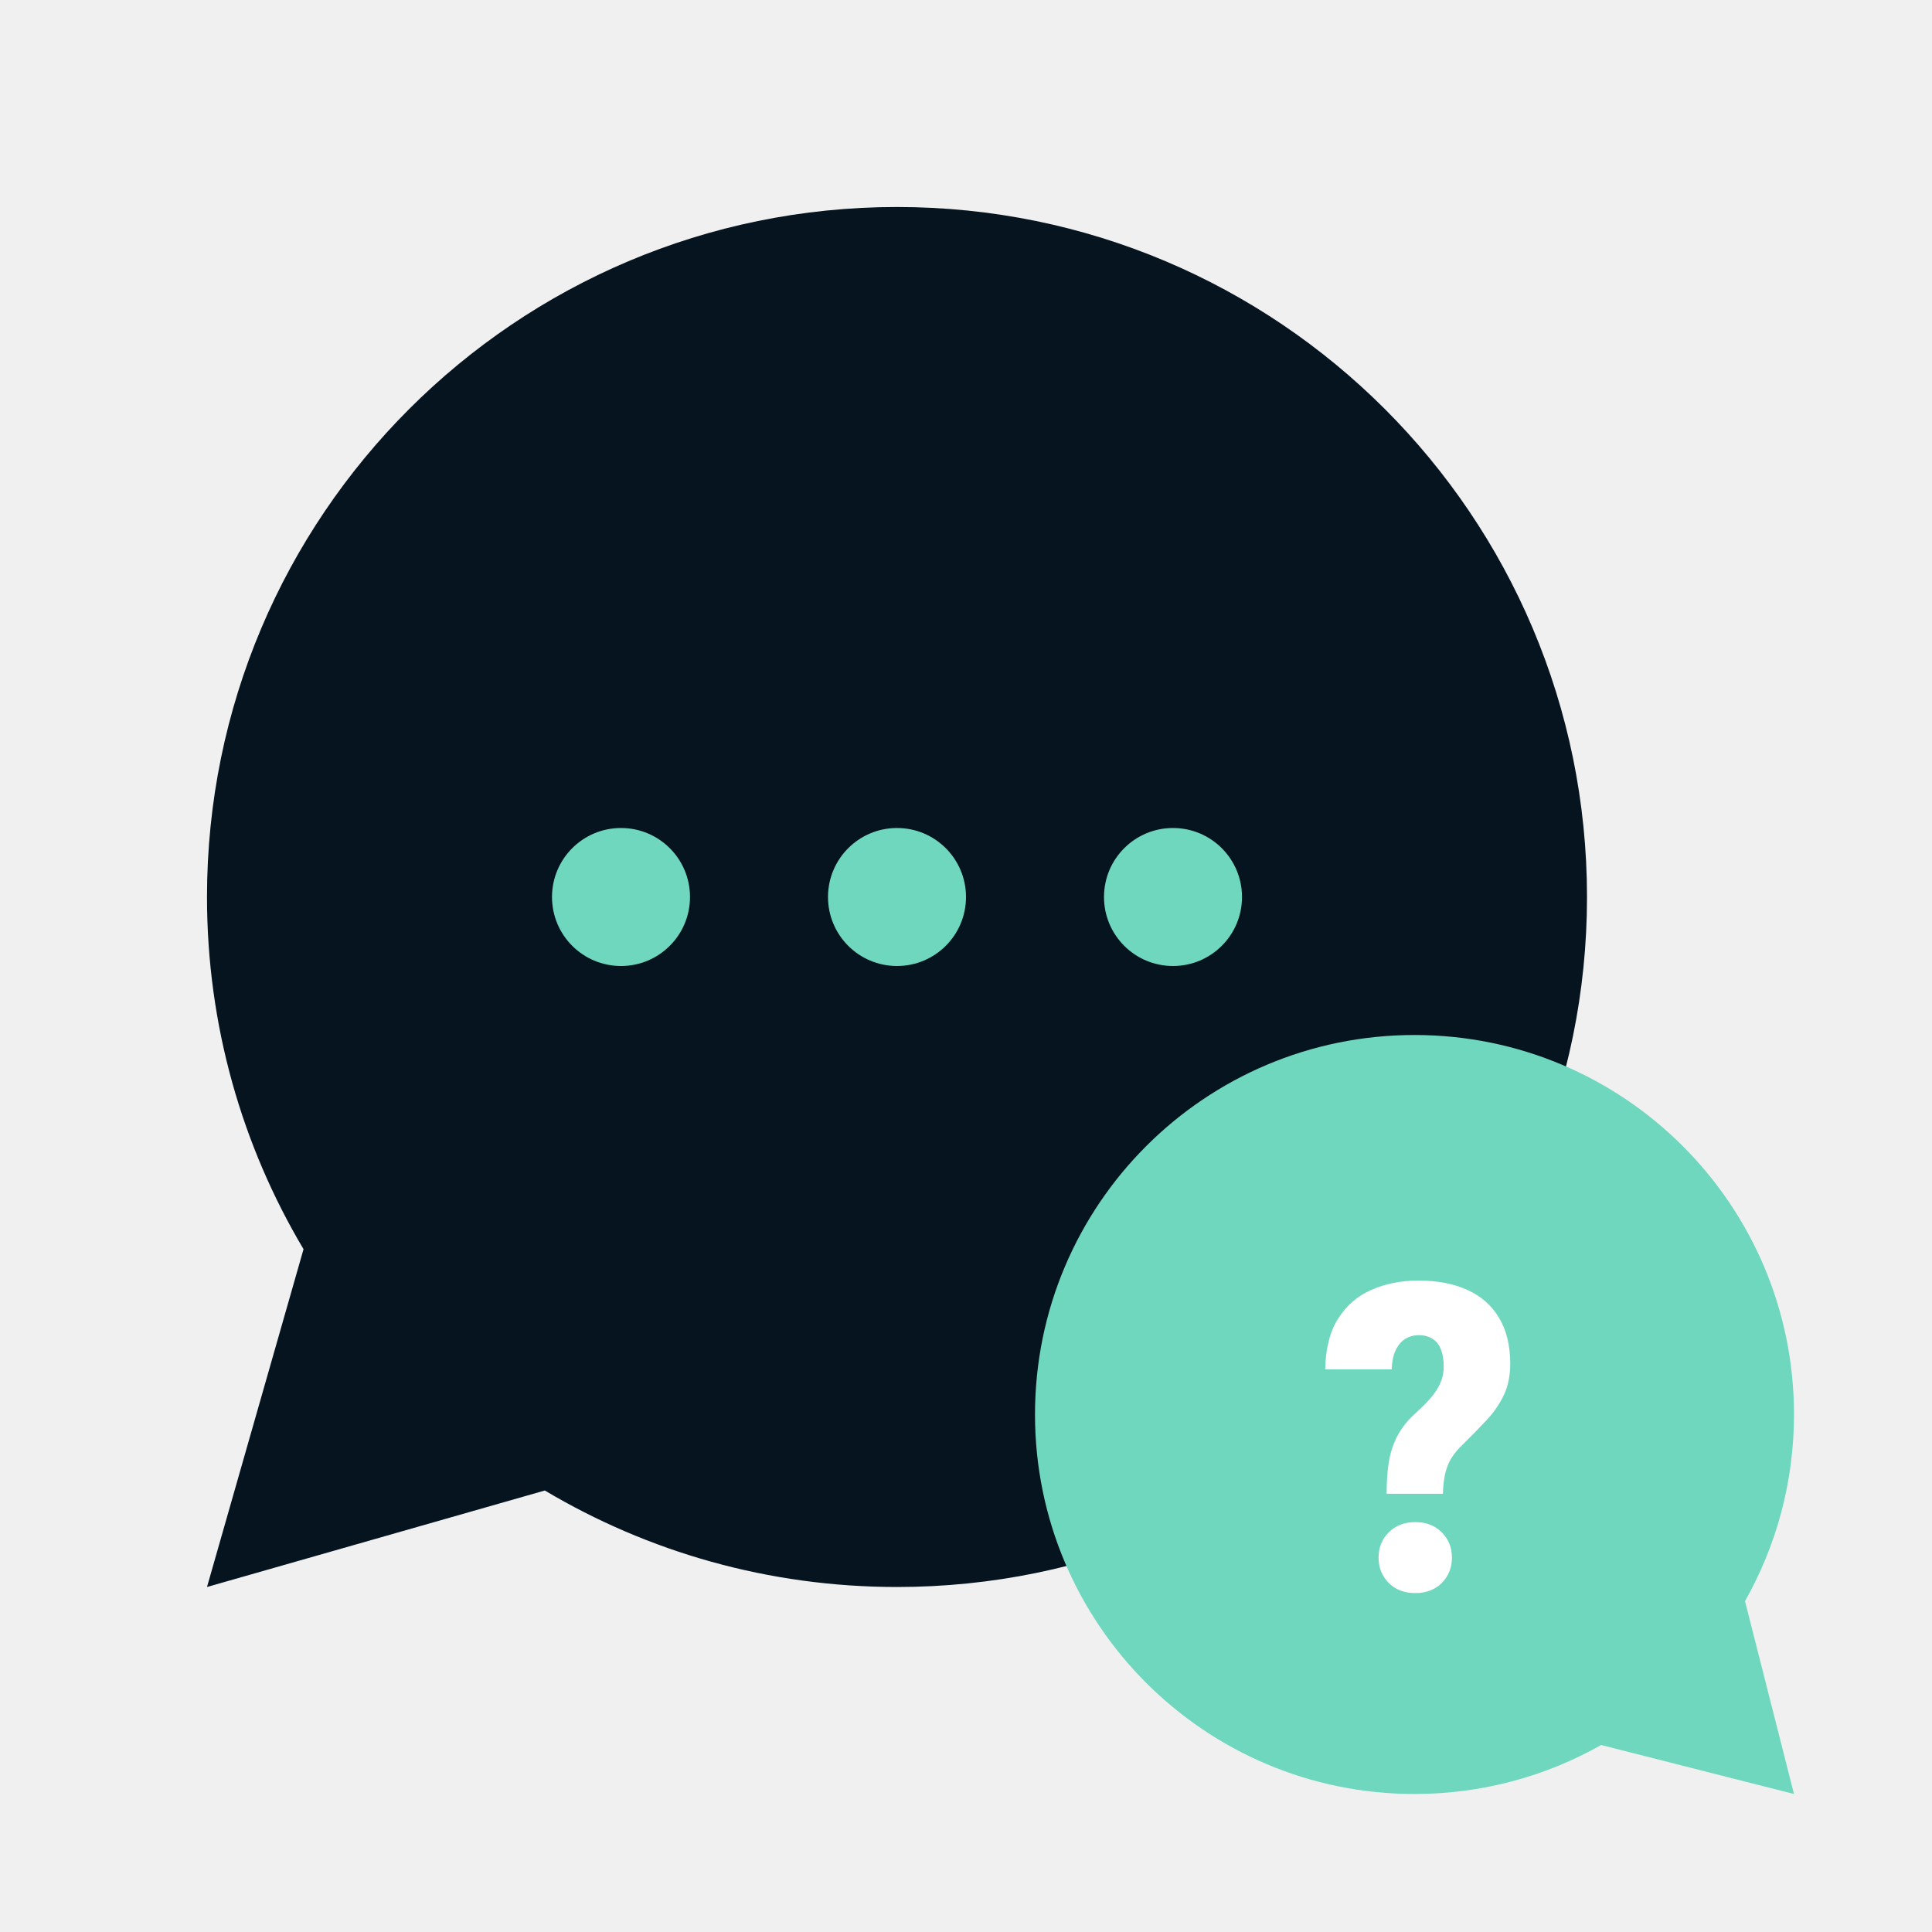
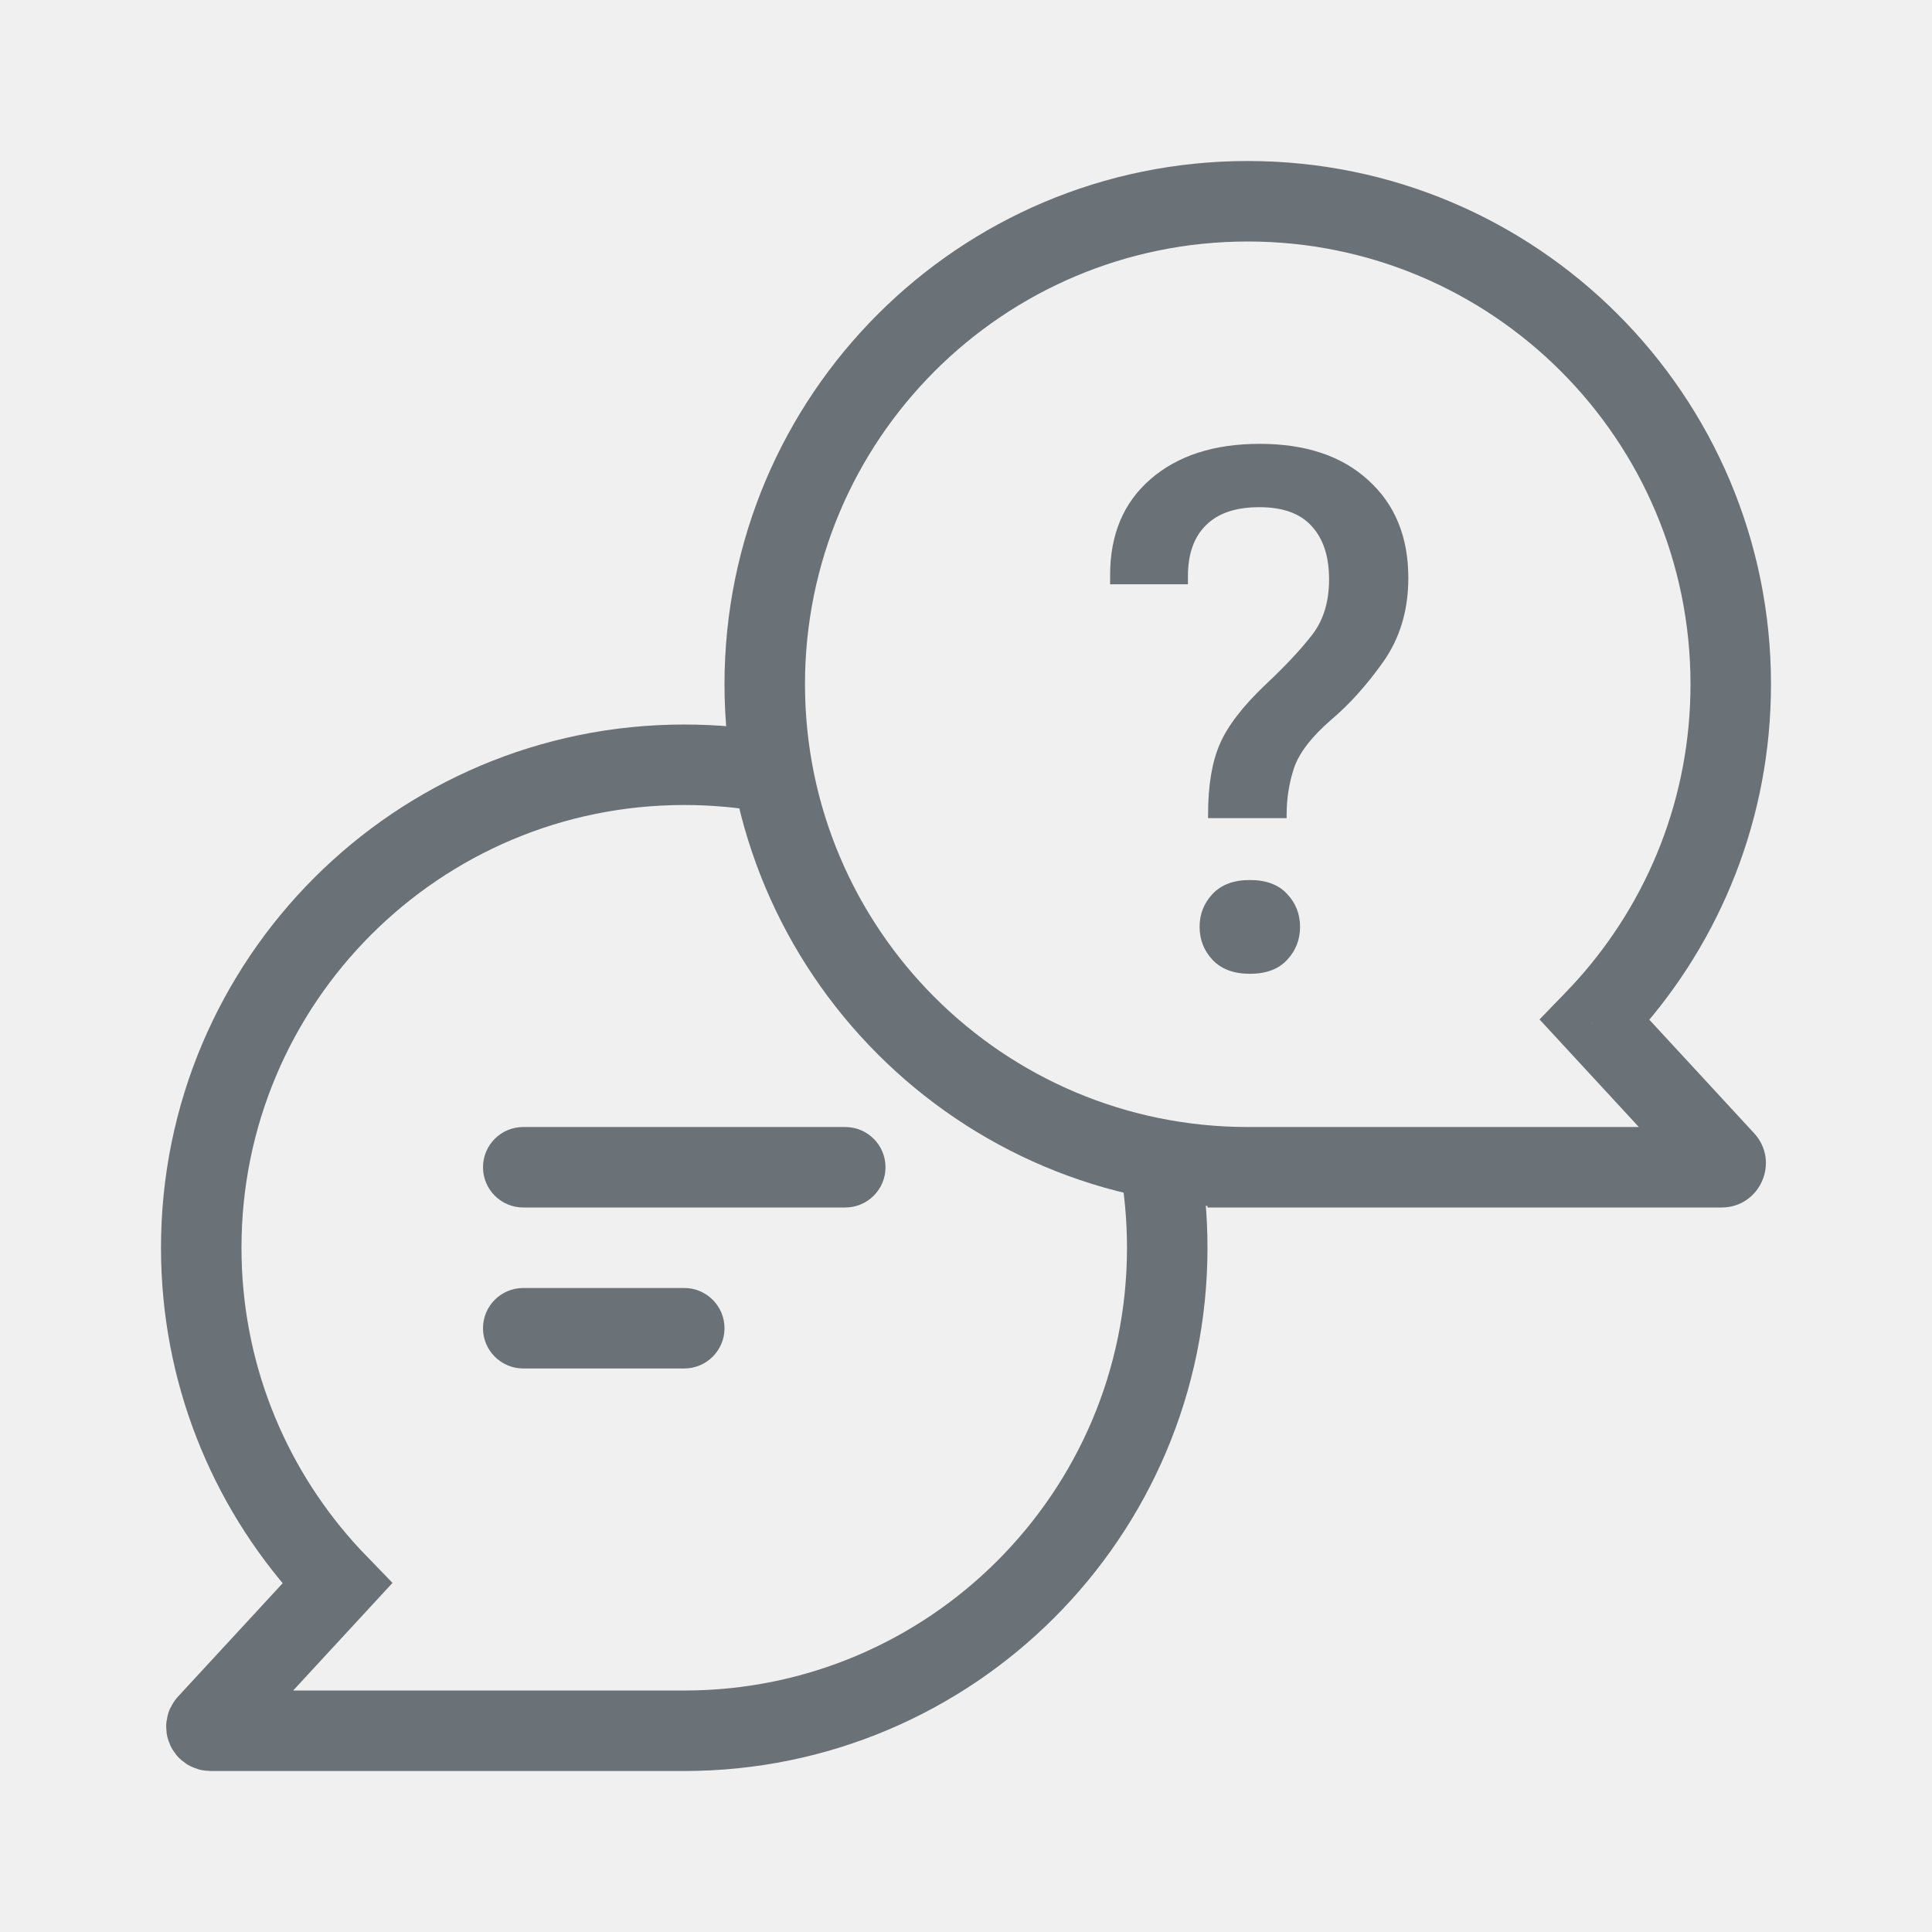
<svg xmlns="http://www.w3.org/2000/svg" width="56" height="56" viewBox="0 0 56 56" fill="none">
-   <g clip-path="url(#clip0_1992_17321)">
-     <path fill-rule="evenodd" clip-rule="evenodd" d="M26 46C37.046 46 46 37.046 46 26C46 14.954 37.046 6 26 6C14.954 6 6 14.954 6 26C6 29.729 7.021 33.22 8.798 36.208L6 46L15.792 43.203C18.78 44.98 22.271 46 26 46Z" fill="#05141F" />
-     <path fill-rule="evenodd" clip-rule="evenodd" d="M20 26C20 27.105 19.105 28 18 28C16.895 28 16 27.105 16 26C16 24.895 16.895 24 18 24C19.105 24 20 24.895 20 26ZM28 26C28 27.105 27.105 28 26 28C24.895 28 24 27.105 24 26C24 24.895 24.895 24 26 24C27.105 24 28 24.895 28 26ZM34 28C35.105 28 36 27.105 36 26C36 24.895 35.105 24 34 24C32.895 24 32 24.895 32 26C32 27.105 32.895 28 34 28Z" fill="#70D7BF" />
-     <path fill-rule="evenodd" clip-rule="evenodd" d="M50.58 46.41C51.484 44.812 52 42.966 52 41C52 34.925 47.075 30 41 30C34.925 30 30 34.925 30 41C30 47.075 34.925 52 41 52C42.966 52 44.812 51.484 46.41 50.58L52 52L50.58 46.41Z" fill="#70D7BF" />
-     <path d="M41.824 43.297H40.192C40.192 42.94 40.214 42.625 40.26 42.353C40.309 42.077 40.393 41.83 40.51 41.611C40.628 41.391 40.787 41.188 40.988 41.002C41.166 40.843 41.32 40.691 41.449 40.545C41.577 40.399 41.676 40.251 41.744 40.101C41.812 39.951 41.847 39.79 41.847 39.62C41.847 39.409 41.818 39.236 41.761 39.102C41.708 38.968 41.627 38.869 41.517 38.804C41.411 38.735 41.276 38.7 41.113 38.7C40.98 38.7 40.855 38.735 40.738 38.804C40.624 38.873 40.531 38.981 40.459 39.127C40.387 39.269 40.347 39.458 40.34 39.693H38.412C38.423 39.088 38.548 38.597 38.787 38.22C39.03 37.838 39.352 37.56 39.754 37.386C40.159 37.207 40.612 37.118 41.113 37.118C41.666 37.118 42.142 37.209 42.54 37.392C42.938 37.574 43.244 37.846 43.456 38.207C43.668 38.565 43.775 39.005 43.775 39.529C43.775 39.877 43.712 40.182 43.587 40.442C43.465 40.697 43.301 40.937 43.092 41.16C42.887 41.379 42.658 41.615 42.404 41.866C42.184 42.073 42.034 42.284 41.955 42.499C41.875 42.71 41.831 42.976 41.824 43.297ZM39.959 45.148C39.959 44.855 40.057 44.612 40.254 44.417C40.451 44.218 40.707 44.119 41.022 44.119C41.337 44.119 41.593 44.218 41.79 44.417C41.987 44.612 42.085 44.855 42.085 45.148C42.085 45.44 41.987 45.685 41.79 45.884C41.593 46.079 41.337 46.176 41.022 46.176C40.707 46.176 40.451 46.079 40.254 45.884C40.057 45.685 39.959 45.44 39.959 45.148Z" fill="white" />
-   </g>
-   <defs>
-     <clipPath id="clip0_1992_17321">
-       <rect width="56" height="56" fill="white" />
-     </clipPath>
-   </defs>
+   <path d="M46.602 29.167L47.471 29.945L47.471 29.945L46.602 29.167ZM36.167 33.833H37.333V32.667L36.167 32.667L36.167 33.833ZM36.167 33.833H35V35H36.167V33.833ZM49.986 33.638L49.129 34.429L49.129 34.429L49.986 33.638ZM46.229 29.567L45.391 28.756L44.624 29.549L45.372 30.359L46.229 29.567ZM49 19.833C49 23.121 47.765 26.117 45.733 28.389L47.471 29.945C49.872 27.262 51.333 23.717 51.333 19.833H49ZM36.167 7C43.254 7 49 12.746 49 19.833H51.333C51.333 11.457 44.543 4.667 36.167 4.667V7ZM23.333 19.833C23.333 12.746 29.079 7 36.167 7V4.667C27.79 4.667 21 11.457 21 19.833H23.333ZM36.167 32.667C29.079 32.666 23.333 26.921 23.333 19.833H21C21 28.209 27.79 35 36.167 35L36.167 32.667ZM35 33.833V33.833H37.333V33.833H35ZM36.167 35H49.9V32.667H36.167V35ZM49.9 35C51.019 35 51.602 33.668 50.843 32.846L49.129 34.429C48.508 33.756 48.985 32.667 49.9 32.667V35ZM50.843 32.846L47.086 28.776L45.372 30.359L49.129 34.429L50.843 32.846ZM45.733 28.389C45.621 28.513 45.507 28.636 45.391 28.756L47.067 30.379C47.205 30.237 47.339 30.092 47.471 29.945L45.733 28.389Z" fill="#6A7278" />
+   <path d="M34.771 26.862C34.771 27.238 34.898 27.559 35.15 27.826C35.403 28.092 35.762 28.226 36.227 28.226C36.699 28.226 37.058 28.092 37.304 27.826C37.557 27.559 37.683 27.238 37.683 26.862C37.683 26.493 37.557 26.175 37.304 25.908C37.058 25.642 36.699 25.508 36.227 25.508C35.762 25.508 35.403 25.642 35.15 25.908C34.898 26.175 34.771 26.493 34.771 26.862ZM32.177 16.936H34.433V16.7C34.433 16.058 34.607 15.565 34.956 15.224C35.304 14.875 35.82 14.701 36.504 14.701C37.188 14.701 37.693 14.885 38.022 15.254C38.356 15.617 38.524 16.129 38.524 16.793C38.524 17.442 38.36 17.979 38.032 18.402C37.704 18.826 37.256 19.305 36.688 19.838C36.025 20.467 35.581 21.044 35.355 21.571C35.13 22.09 35.017 22.767 35.017 23.601V23.714H37.294V23.601C37.294 23.143 37.365 22.695 37.509 22.258C37.659 21.82 38.018 21.355 38.585 20.863C39.119 20.412 39.624 19.848 40.103 19.171C40.581 18.488 40.821 17.681 40.821 16.752C40.821 15.562 40.435 14.619 39.662 13.921C38.897 13.217 37.847 12.865 36.514 12.865C35.188 12.865 34.132 13.207 33.346 13.891C32.566 14.567 32.177 15.494 32.177 16.669V16.936Z" fill="#6A7278" />
+   <path d="M22.403 22.402C21.57 22.247 20.711 22.167 19.833 22.167C12.101 22.167 5.833 28.435 5.833 36.167C5.833 39.752 7.181 43.023 9.398 45.5C9.52 45.636 9.644 45.77 9.771 45.901L6.014 49.971C5.945 50.046 5.998 50.167 6.1 50.167L19.833 50.167C27.565 50.167 33.833 43.899 33.833 36.167C33.833 35.291 33.753 34.435 33.599 33.604" stroke="#6A7278" stroke-width="2.333" />
+   <rect x="14" y="32.667" width="11.667" height="2.333" rx="1.167" fill="#6A7278" />
+   <rect x="14" y="37.333" width="7" height="2.333" rx="1.167" fill="#6A7278" />
</svg>
